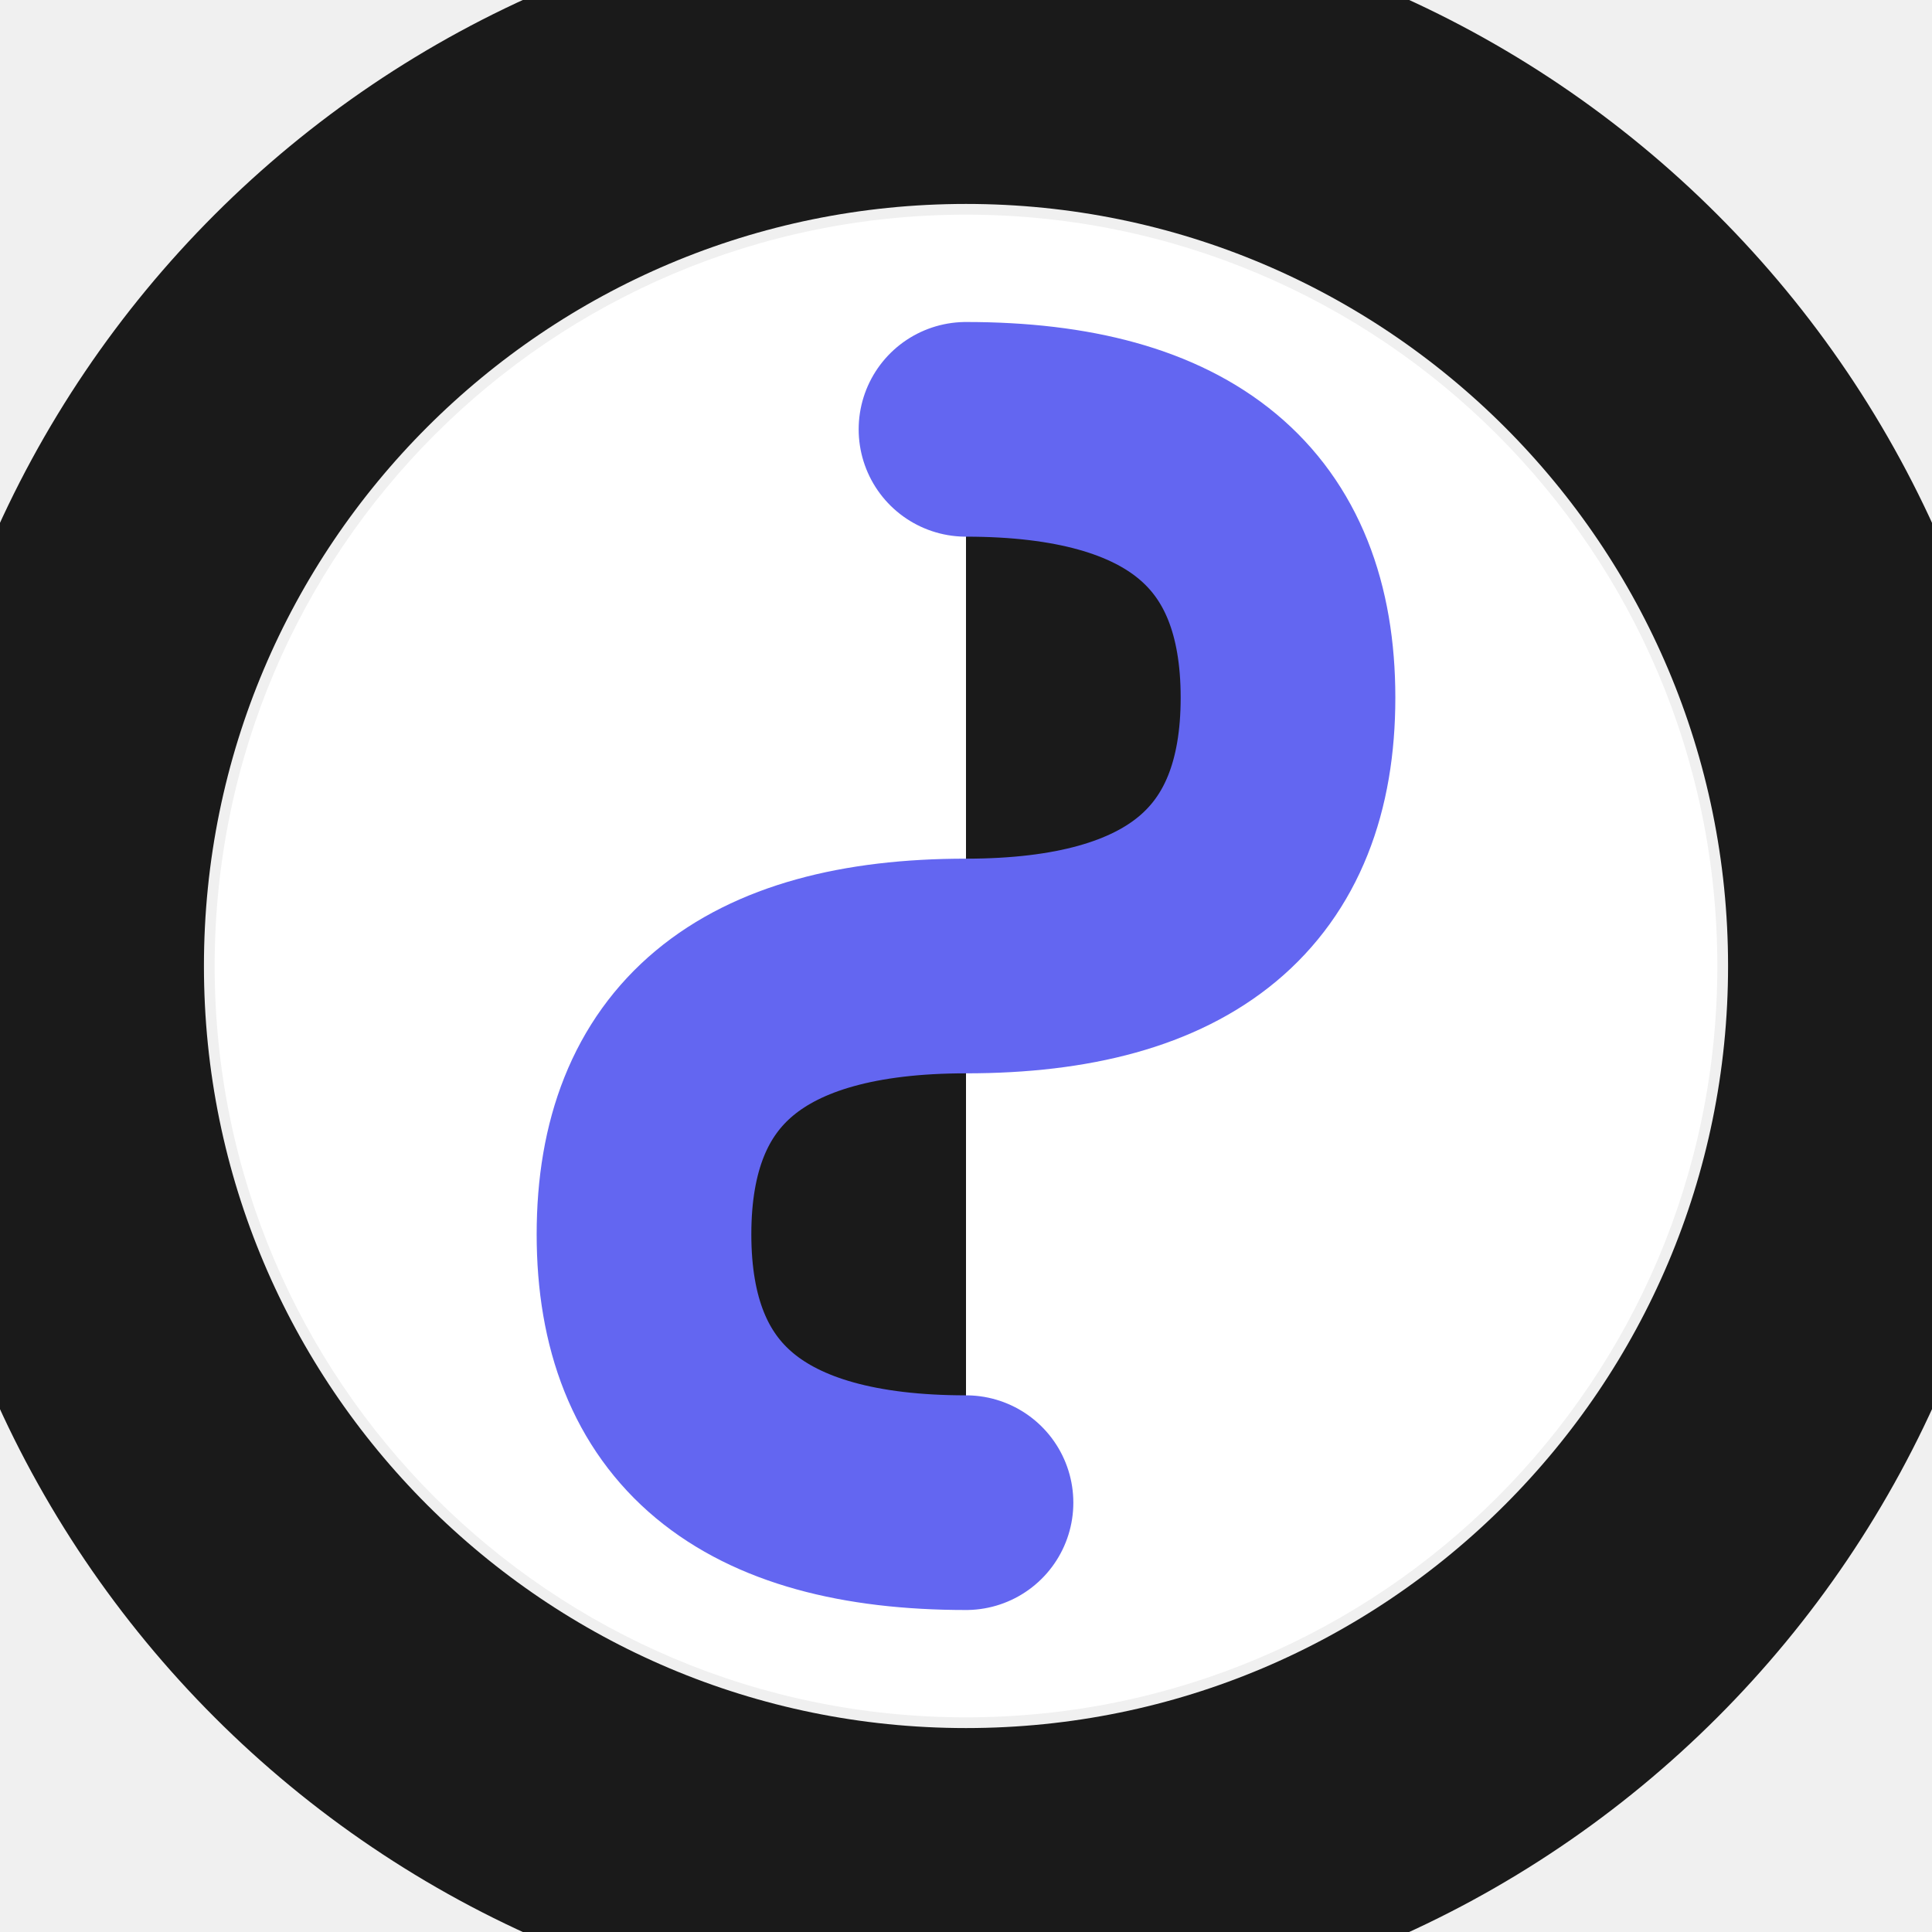
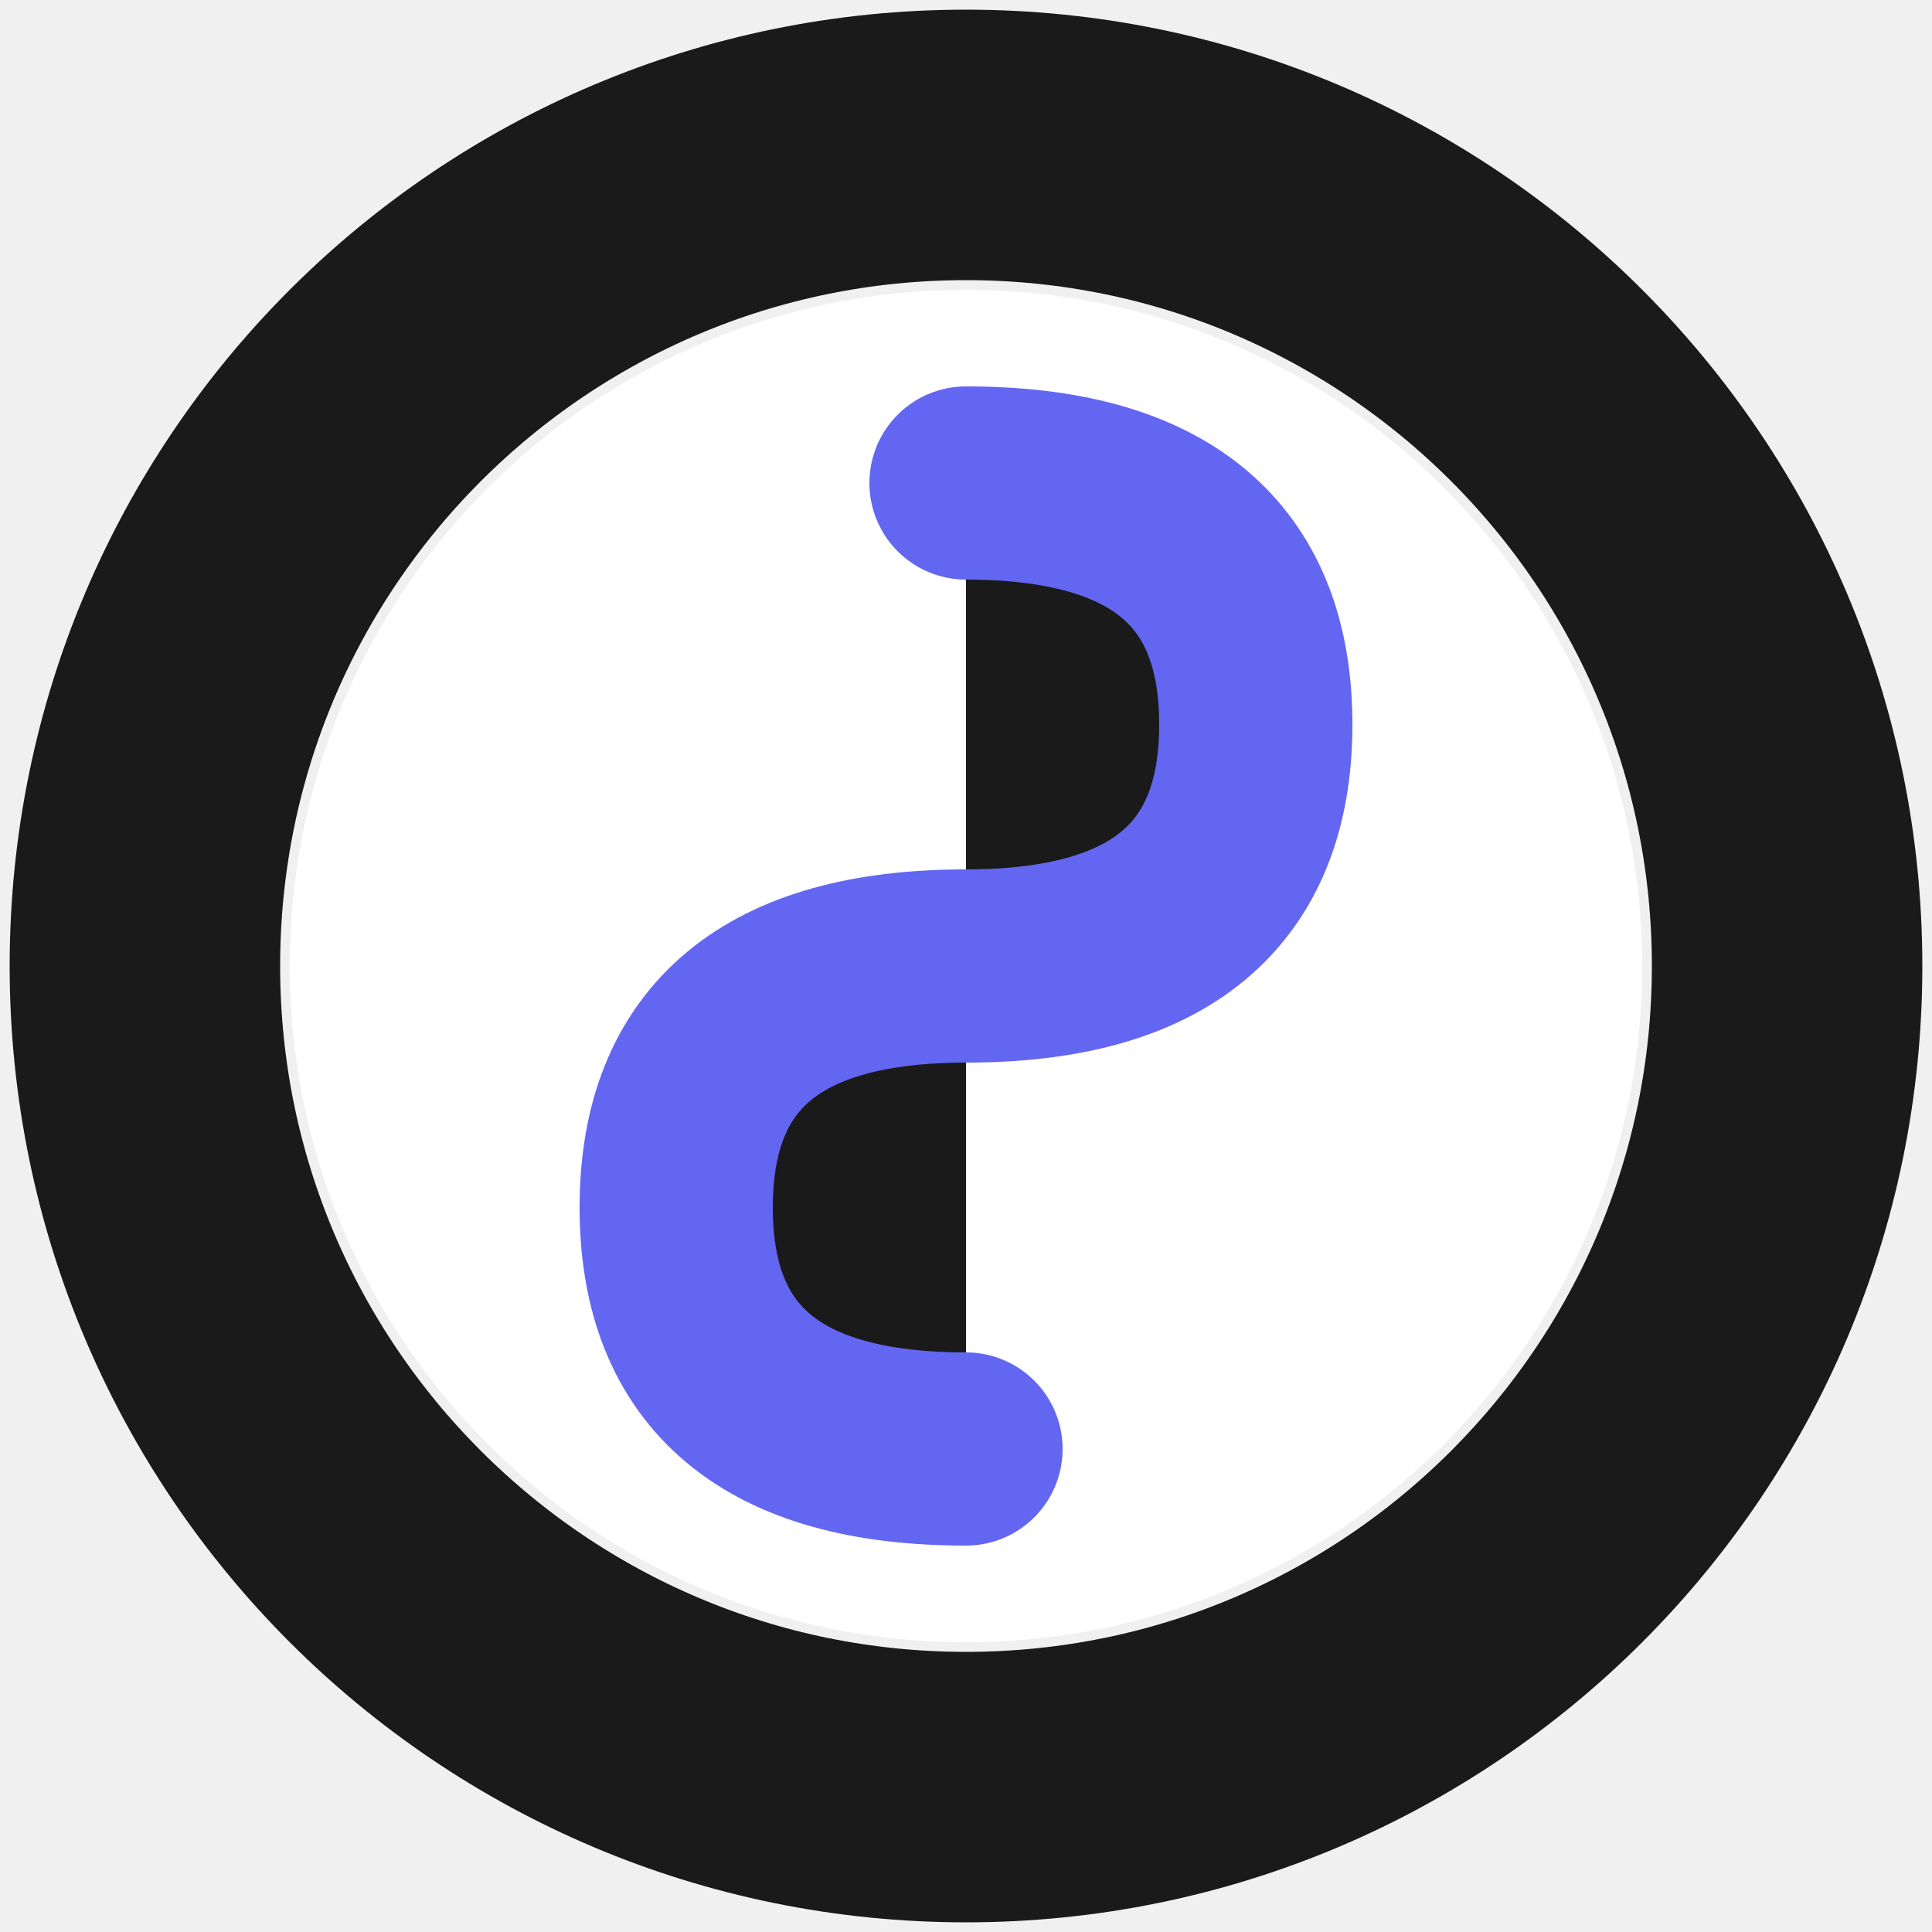
- <svg xmlns="http://www.w3.org/2000/svg" viewBox="110 110 180 180">
+ <svg xmlns="http://www.w3.org/2000/svg" viewBox="100 100 200 200">
  <defs>
    <style>
      .o-stroke { fill: none; stroke: #1a1a1a; stroke-width: 28; stroke-linecap: round; stroke-linejoin: round; }
      .s-fill { fill: #1a1a1a; }
    </style>
  </defs>
  <circle cx="200" cy="200" r="85" class="o-stroke" />
  <circle cx="200" cy="200" r="70" fill="white" />
  <path d="M 200 150 Q 230 150 230 175 Q 230 200 200 200 Q 170 200 170 225 Q 170 250 200 250" class="s-fill" fill="none" stroke="#6366f1" stroke-width="20" stroke-linecap="round" stroke-linejoin="round" />
</svg>
